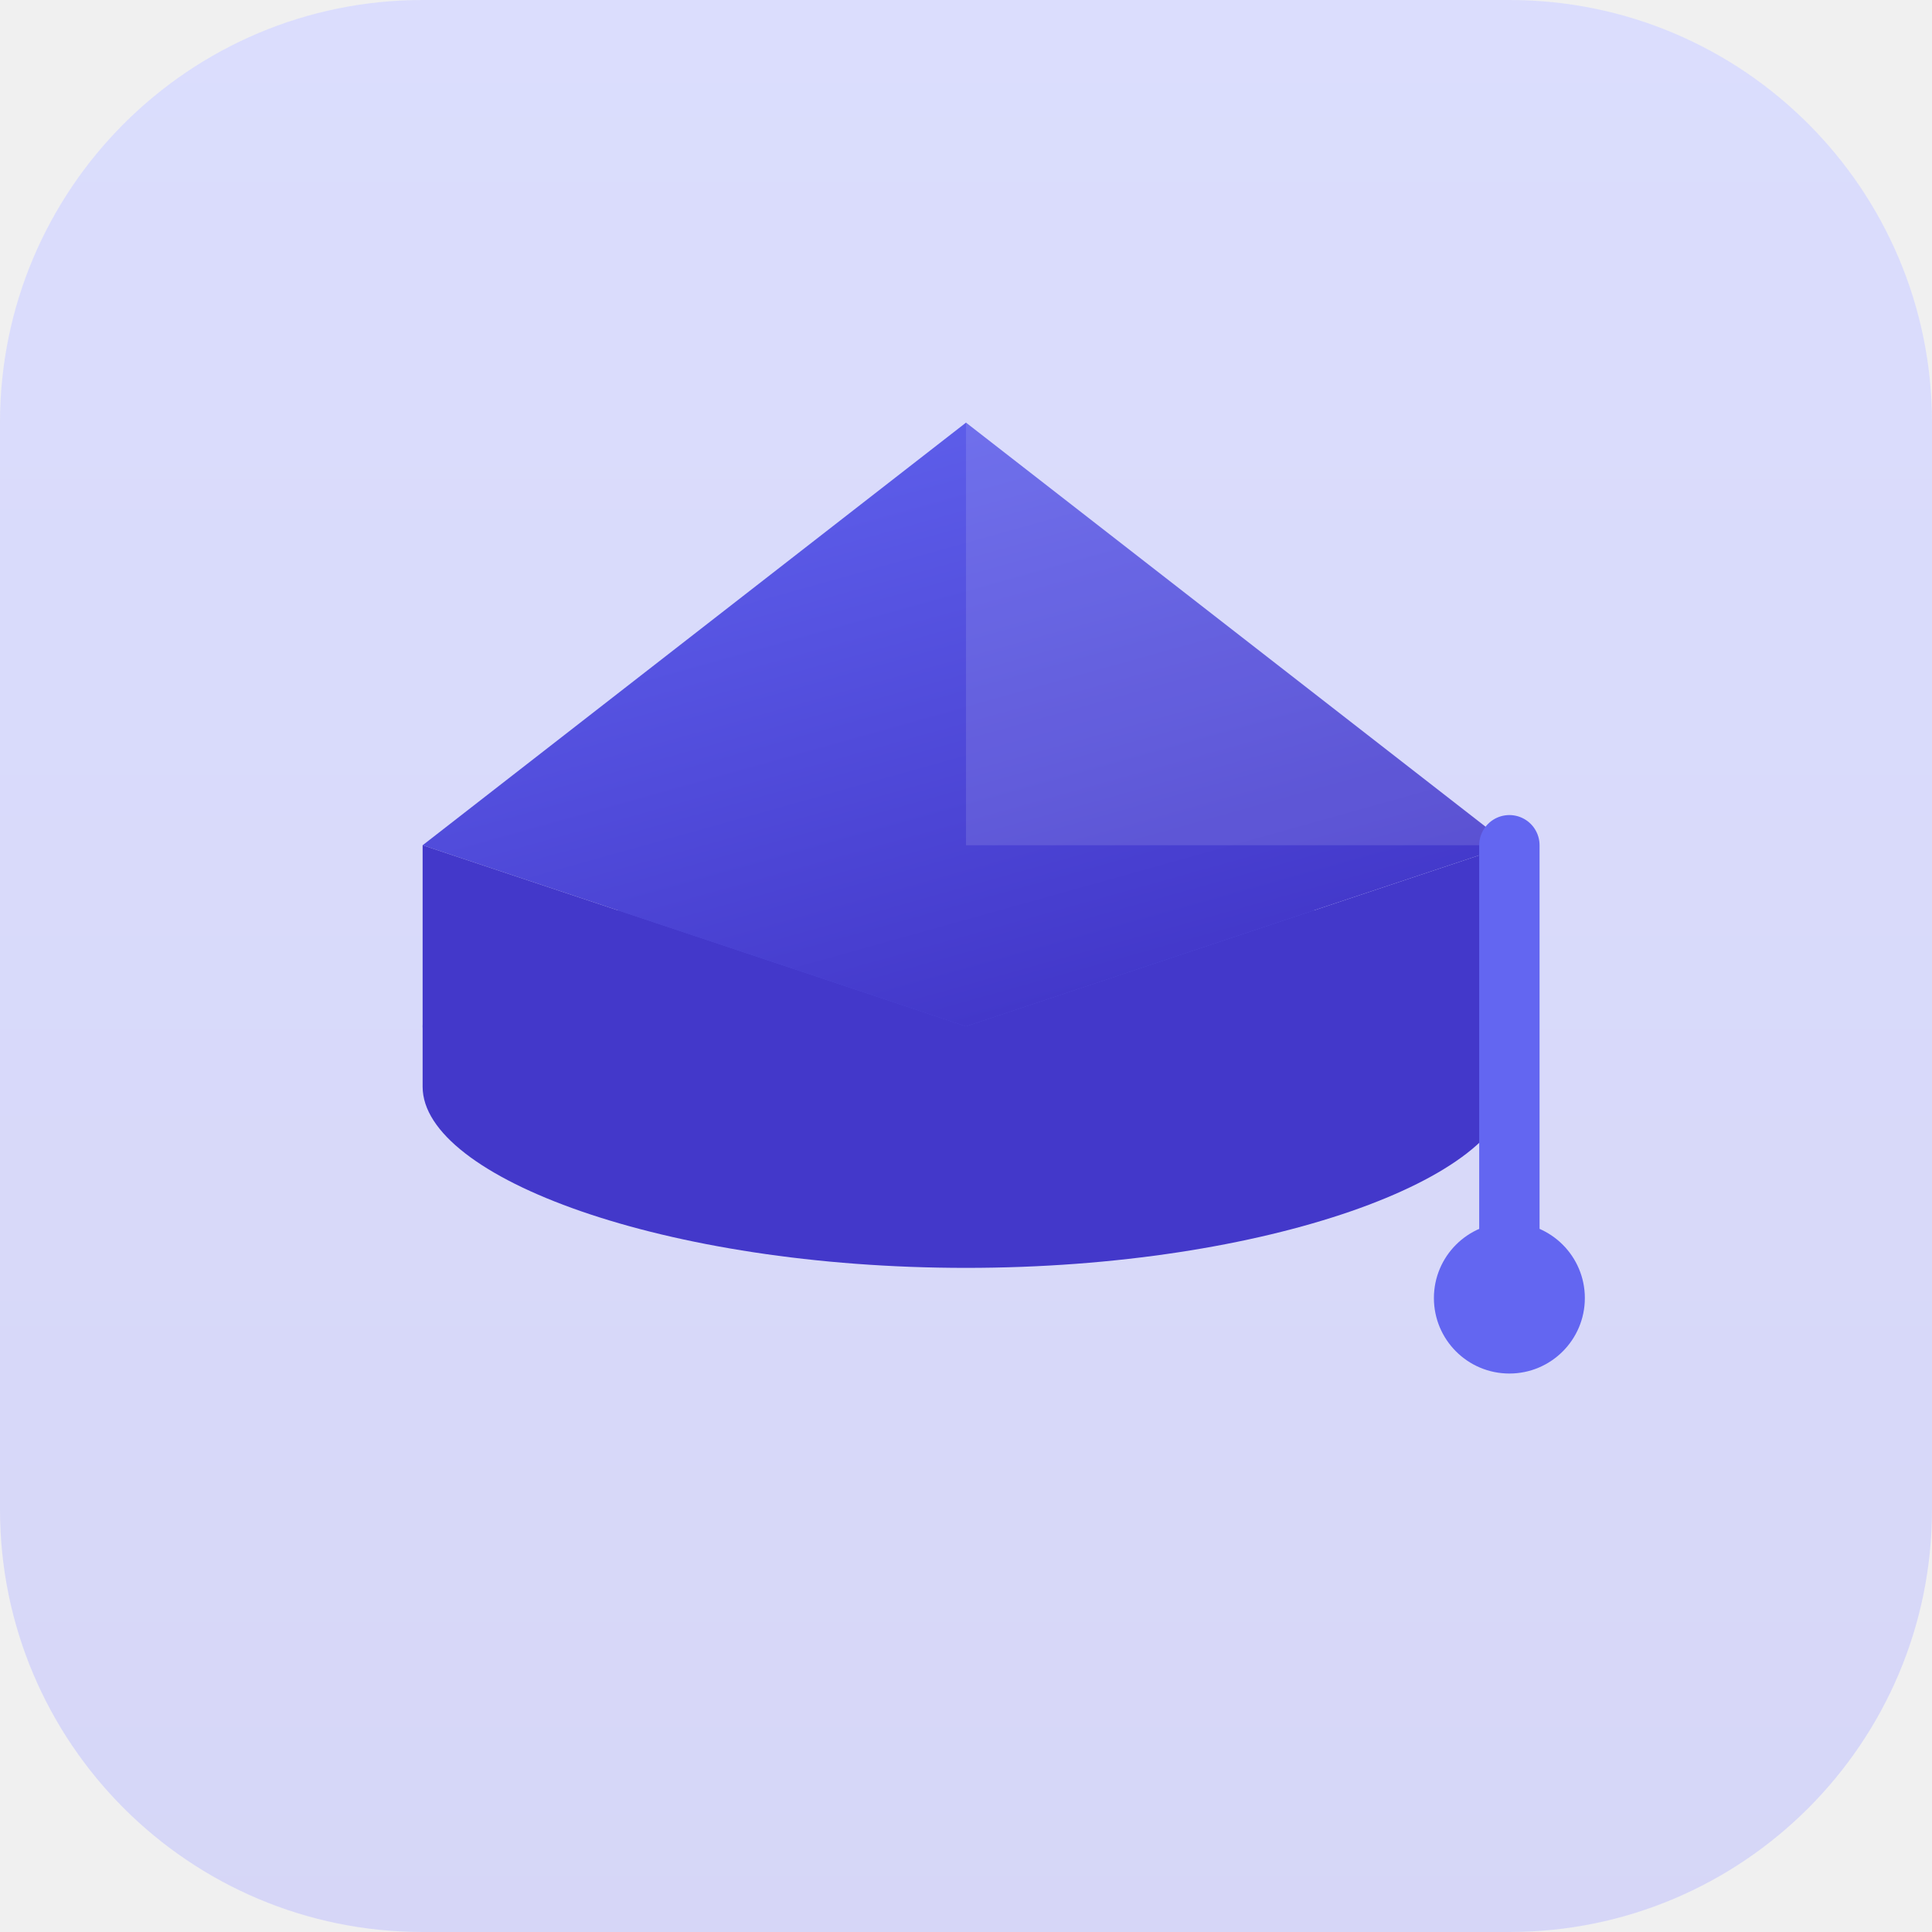
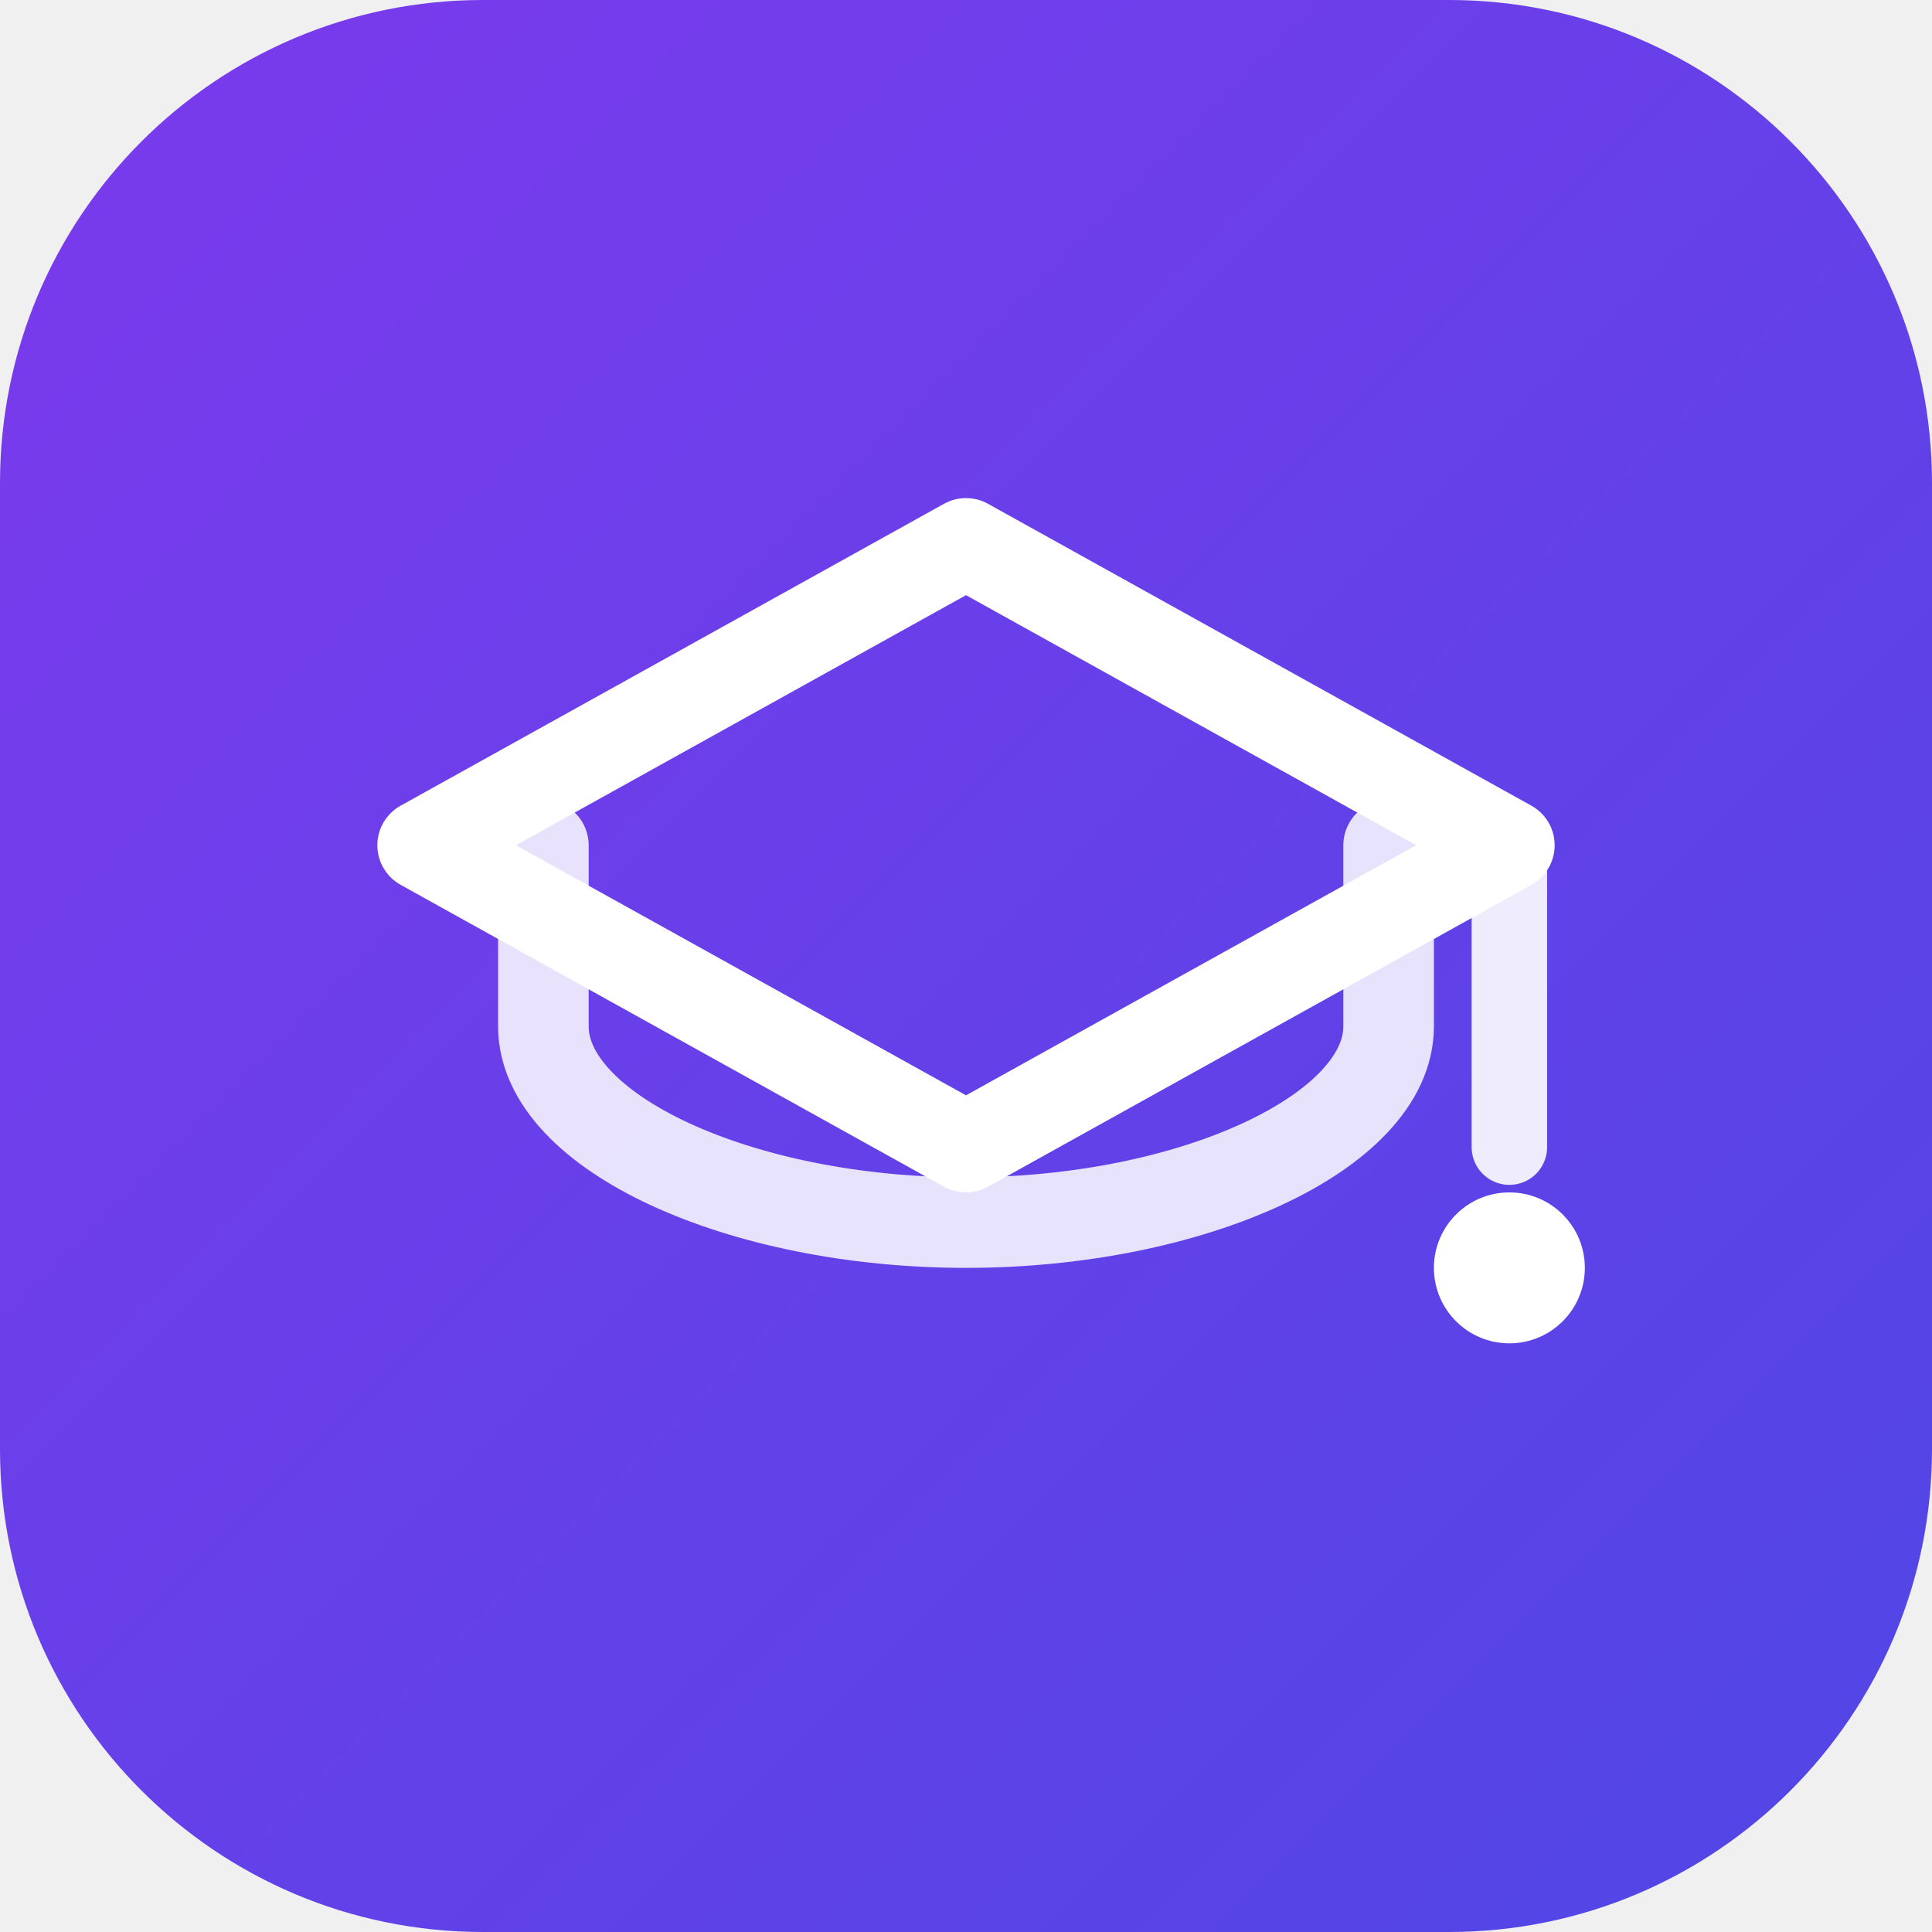
<svg xmlns="http://www.w3.org/2000/svg" viewBox="0 0 64 64" width="64" height="64">
-   <rect width="64" height="64" rx="14" fill="#f0f2ff" />
-   <rect width="64" height="64" rx="14" fill="url(#bg-grad)" opacity="0.15" />
  <defs>
-     <linearGradient id="bg-grad" x1="0" y1="0" x2="0" y2="1">
-       <stop offset="0%" stop-color="#6366f1" />
-       <stop offset="100%" stop-color="#4338ca" />
-     </linearGradient>
-     <linearGradient id="cap-grad" x1="0" y1="0" x2="0.5" y2="1">
-       <stop offset="0%" stop-color="#6366f1" />
-       <stop offset="100%" stop-color="#4338ca" />
+     <linearGradient id="bg_grad" x1="0%" y1="0%" x2="100%" y2="100%">
+       <stop offset="0%" stop-color="#7c3aed" />
+       <stop offset="100%" stop-color="#4f46e5" />
    </linearGradient>
  </defs>
-   <ellipse cx="32" cy="34" rx="18" ry="5" fill="url(#cap-grad)" />
-   <polygon points="32,14 50,28 32,34 14,28" fill="url(#cap-grad)" />
-   <polygon points="32,14 50,28 32,28" fill="#ffffff" opacity="0.12" />
-   <path d="M14,28 L14,36 C14,39 22,42 32,42 C42,42 50,39 50,36 L50,28 L32,34 Z" fill="#4338ca" />
-   <line x1="50" y1="28" x2="50" y2="42" stroke="#6366f1" stroke-width="2" stroke-linecap="round" />
-   <circle cx="50" cy="43" r="2.5" fill="#6366f1" />
+   <rect width="64" height="64" rx="16" fill="url(#bg_grad)" />
+   <path d="M32 18l18 10-18 10-18-10z" stroke="white" stroke-width="3" fill="none" stroke-linecap="round" stroke-linejoin="round" />
+   <path d="M18 28v6c0 3.5 6.5 6.5 14 6.5s14-3 14-6.5v-6" stroke="white" stroke-width="3" fill="none" stroke-linecap="round" stroke-linejoin="round" opacity="0.85" />
+   <line x1="50" y1="28" x2="50" y2="38" stroke="white" stroke-width="2.5" stroke-linecap="round" opacity="0.9" />
+   <circle cx="50" cy="42" r="2.5" fill="white" />
</svg>
